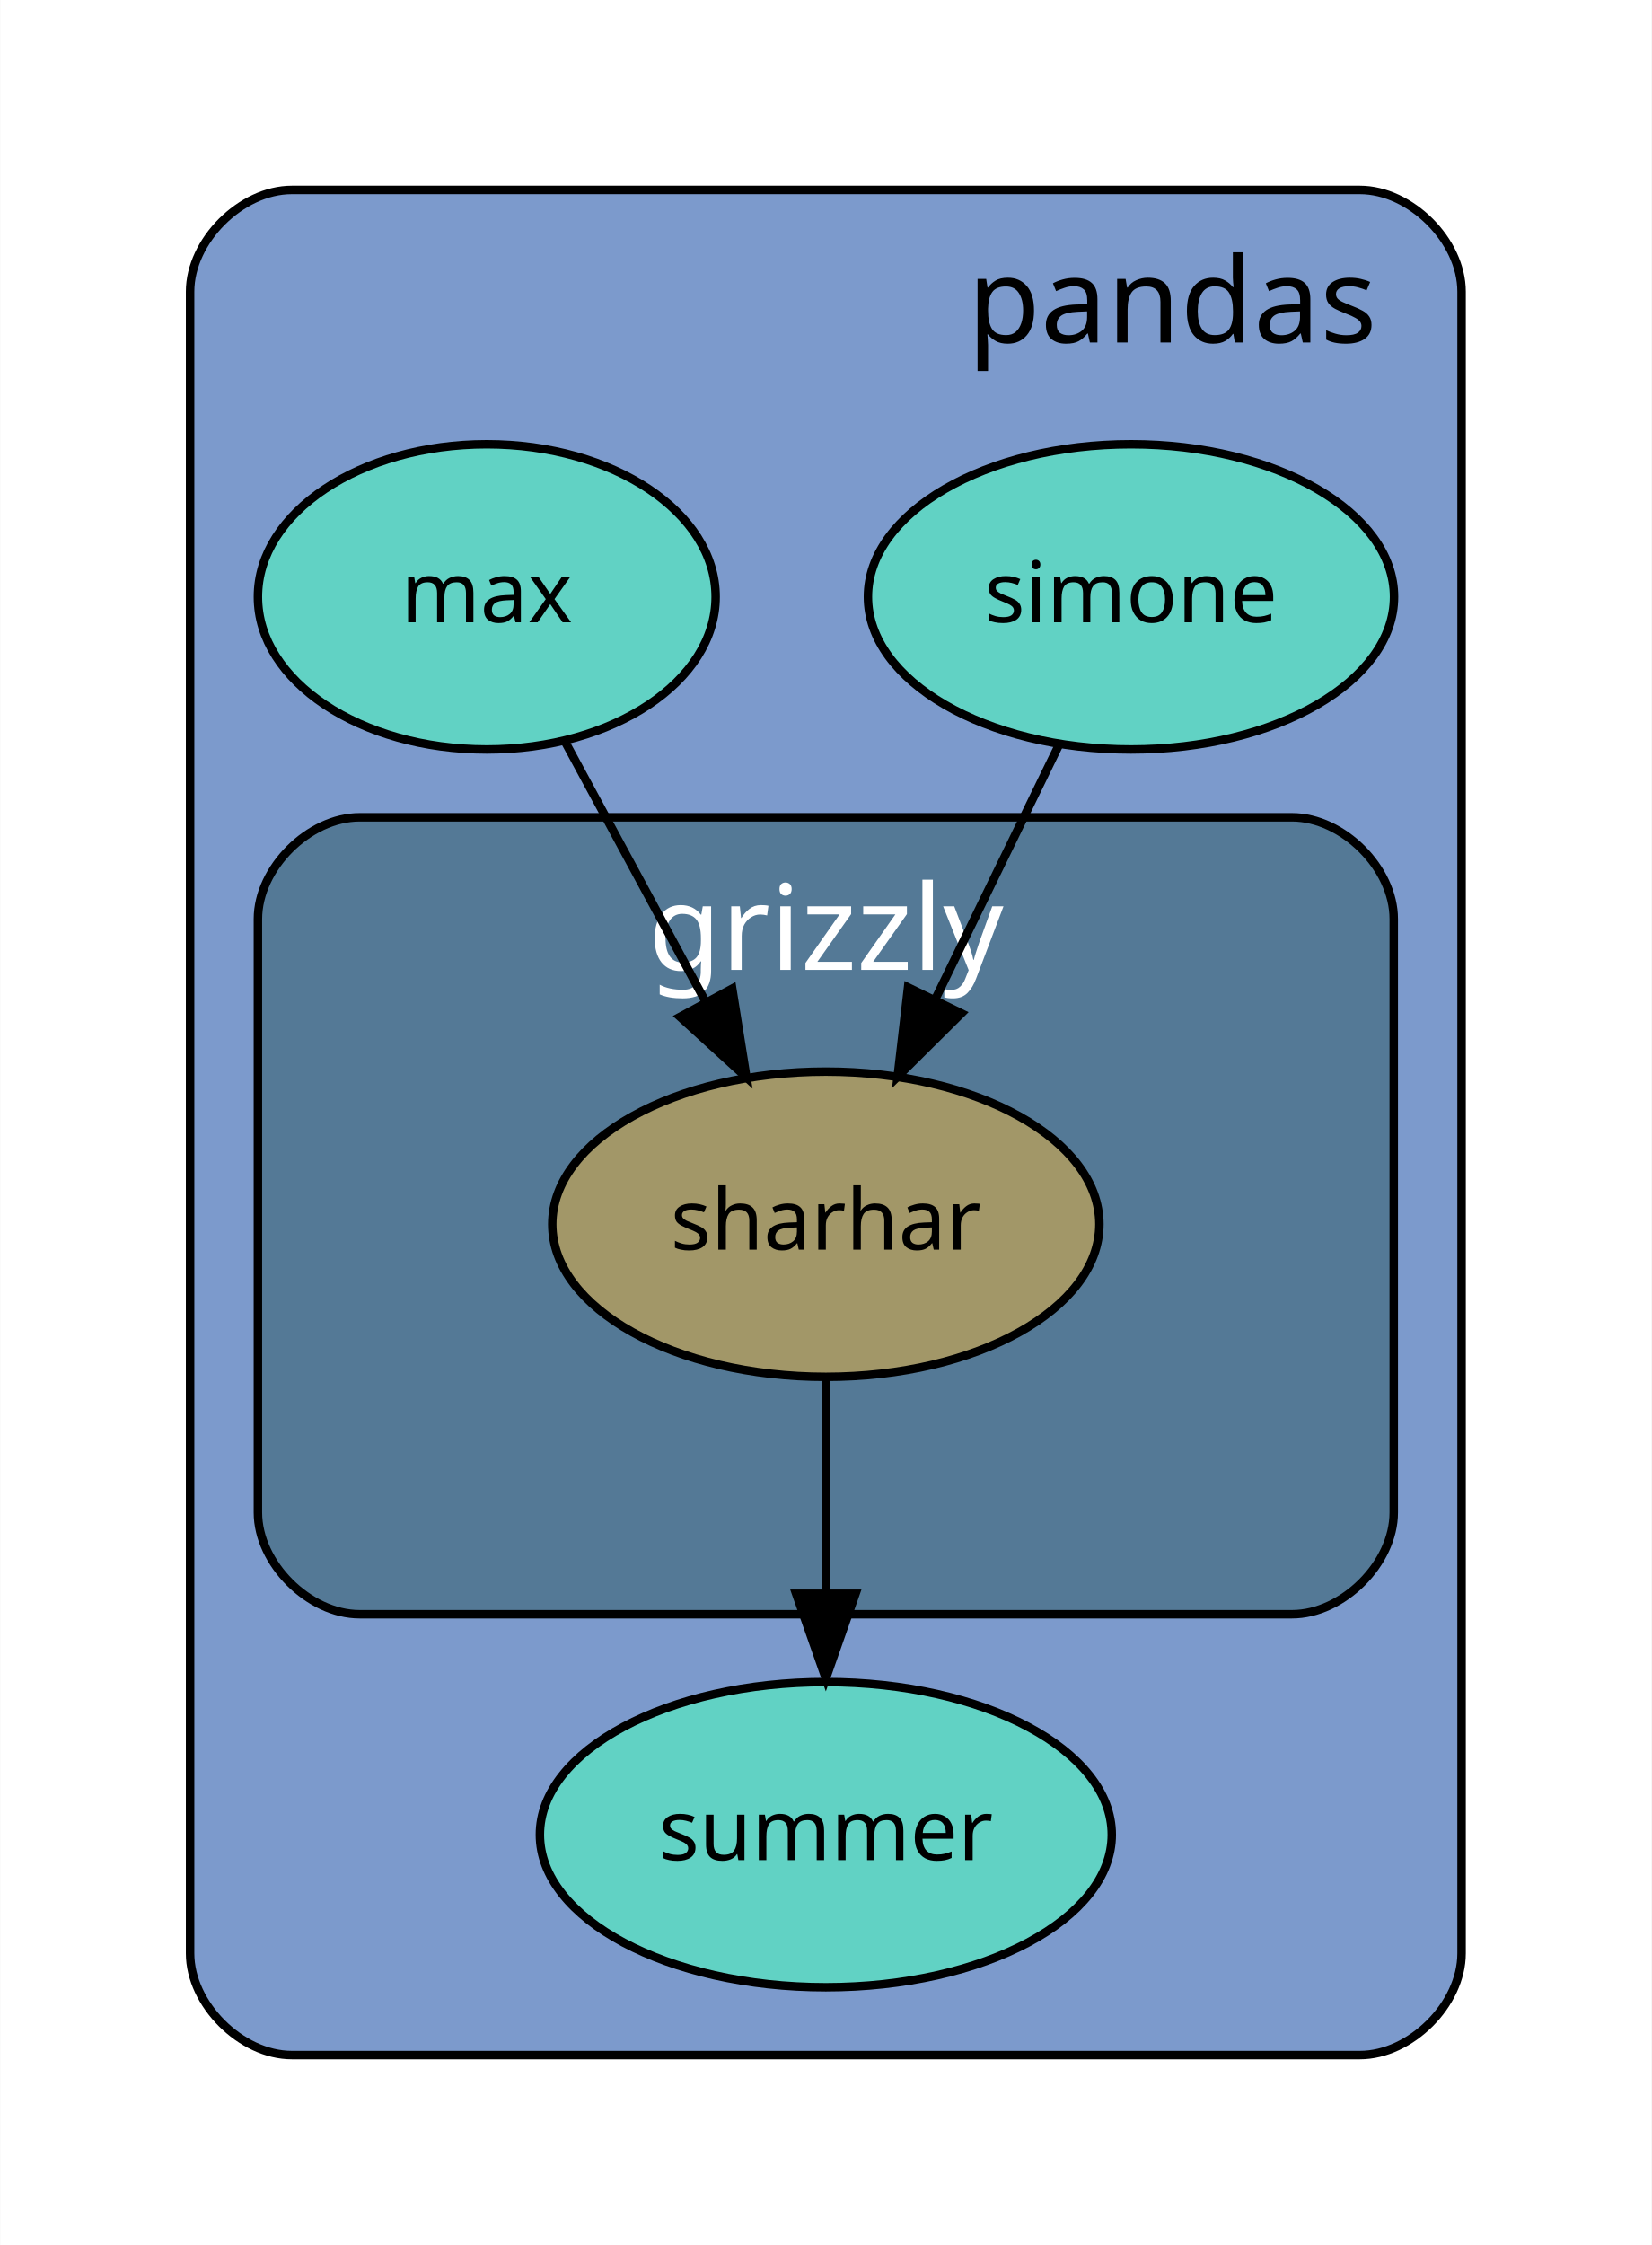
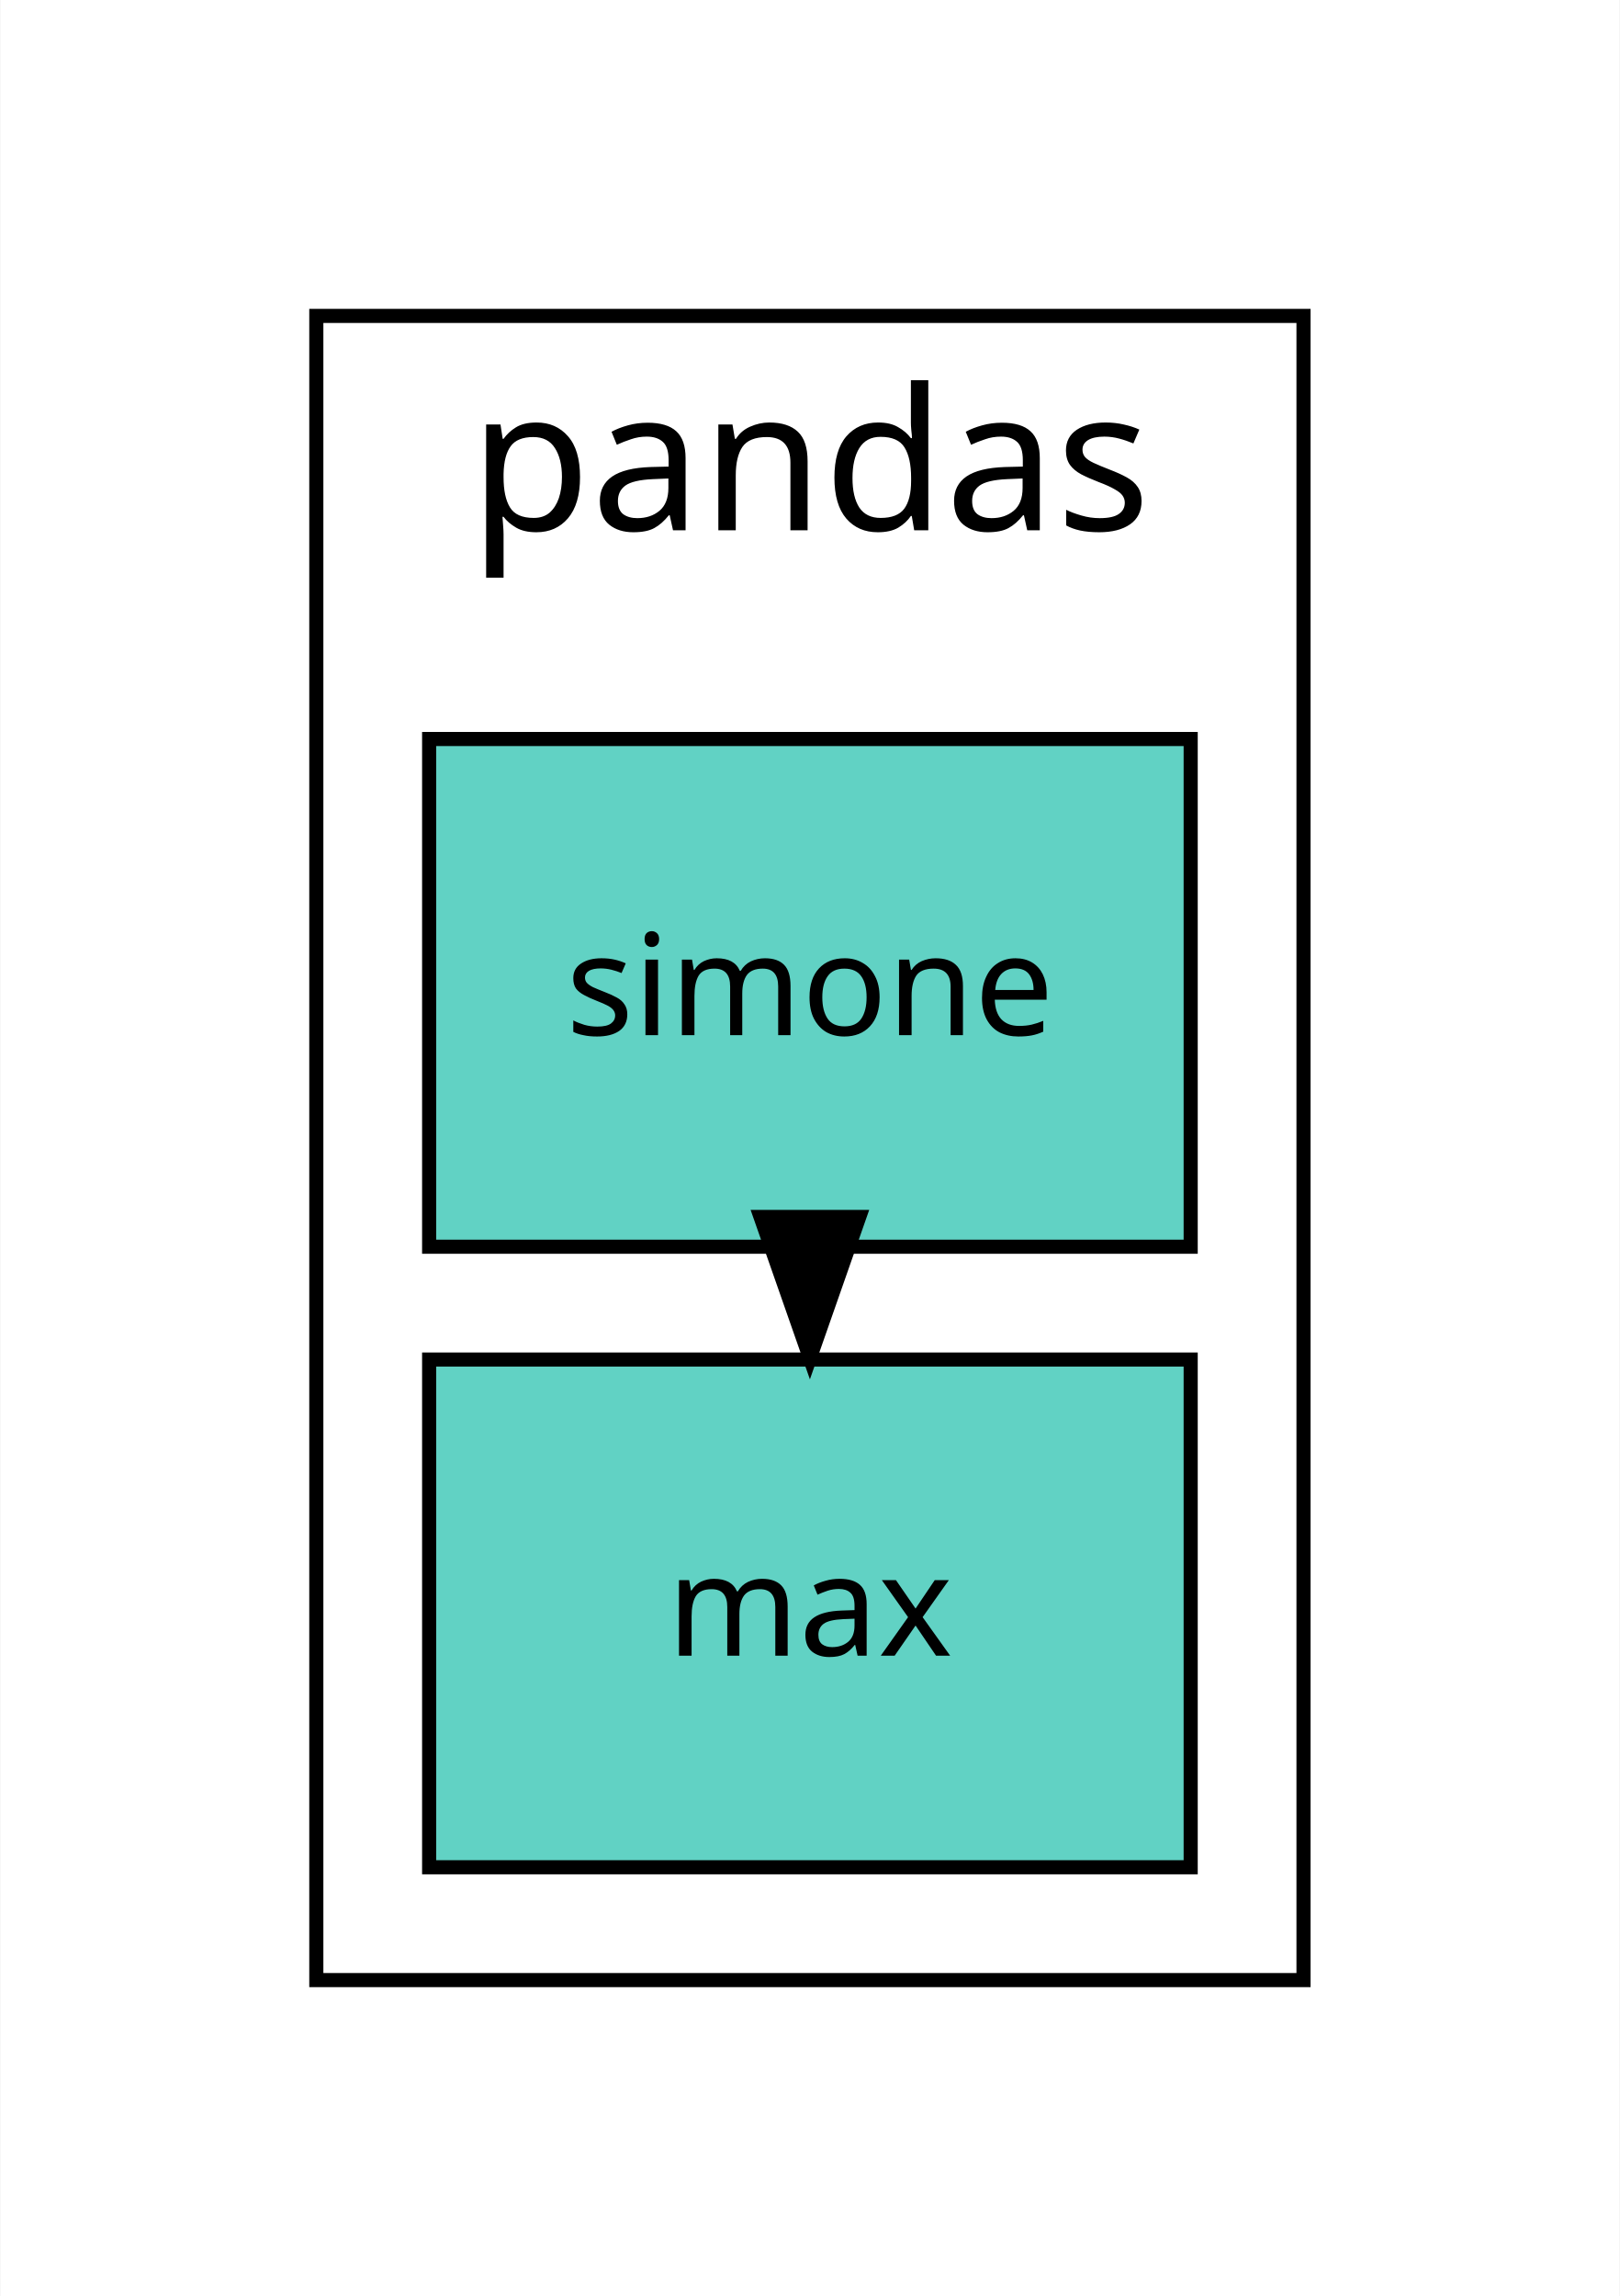
- <svg xmlns="http://www.w3.org/2000/svg" xmlns:xlink="http://www.w3.org/1999/xlink" width="195pt" height="265pt" viewBox="0.00 0.00 194.80 264.80">
-   <g id="graph0" class="graph" transform="scale(1 1) rotate(0) translate(14.4 250.4)">
-     <polygon fill="#ffffff" stroke="transparent" points="-14.4,14.4 -14.4,-250.4 180.4,-250.4 180.4,14.4 -14.4,14.4" />
+ <svg xmlns="http://www.w3.org/2000/svg" xmlns:xlink="http://www.w3.org/1999/xlink" width="115pt" height="163pt" viewBox="0.00 0.00 114.80 162.80">
+   <g id="graph0" class="graph" transform="scale(1 1) rotate(0) translate(14.4 148.4)">
+     <polygon fill="#ffffff" stroke="transparent" points="-14.4,14.4 -14.4,-148.4 100.4,-148.4 100.4,14.4 -14.4,14.4" />
    <g id="clust1" class="cluster">
-       <path fill="#7c9acc" stroke="#000000" d="M 20,-8 l 126,0 c 6 0 12 -6 12 -12 l 0,-196 c 0 -6 -6 -12 -12 -12 l -126,0 c -6 0 -12 6 -12 12 l 0,196 c 0 6 6 12 12 12" />
-       <text text-anchor="end" x="148" y="-210" font-family="sans-serif" font-size="14.00" fill="#000000">pandas</text>
-     </g>
-     <g id="clust2" class="cluster">
-       <path fill="#547996" stroke="#000000" d="M 28,-60 l 110,0 c 6 0 12 -6 12 -12 l 0,-70 c 0 -6 -6 -12 -12 -12 l -110,0 c -6 0 -12 6 -12 12 l 0,70 c 0 6 6 12 12 12" />
-       <text text-anchor="middle" x="83" y="-136" font-family="sans-serif" font-size="14.00" fill="#ffffff">grizzly</text>
+       <polygon fill="none" stroke="#000000" points="8,-8 8,-126 78,-126 78,-8 8,-8" />
+       <text text-anchor="middle" x="43" y="-110.8" font-family="sans-serif" font-size="14.00" fill="#000000">pandas</text>
    </g>
    <g id="node1" class="node">
      <g id="a_node1">
-         <a xlink:title="name: summer message: I am so sweet" target="_blank">
-           <ellipse fill="#61d2c4" stroke="#000000" cx="83" cy="-34" rx="33.734" ry="18" />
-           <text text-anchor="middle" x="83" y="-31" font-family="sans-serif" font-size="10.00" fill="#000000">summer</text>
+         <a xlink:title="name: max" target="_blank">
+           <polygon fill="#61d2c4" stroke="#000000" points="70,-52 16,-52 16,-16 70,-16 70,-52" />
+           <text text-anchor="middle" x="43" y="-31" font-family="sans-serif" font-size="10.00" fill="#000000">max</text>
        </a>
      </g>
    </g>
    <g id="node2" class="node">
      <g id="a_node2">
-         <a xlink:title="name: simone message: simone's tooltip" target="_blank">
-           <ellipse fill="#61d2c4" stroke="#000000" cx="119" cy="-180" rx="31.033" ry="18" />
-           <text text-anchor="middle" x="119" y="-177" font-family="sans-serif" font-size="10.00" fill="#000000">simone</text>
-         </a>
-       </g>
-     </g>
-     <g id="node3" class="node">
-       <g id="a_node3">
-         <a xlink:title="name: sharhar message: I am violent" target="_blank">
-           <ellipse fill="#a29768" stroke="#000000" cx="83" cy="-106" rx="32.274" ry="18" />
-           <text text-anchor="middle" x="83" y="-103" font-family="sans-serif" font-size="10.00" fill="#000000">sharhar</text>
+         <a xlink:title="name: simone" target="_blank">
+           <polygon fill="#61d2c4" stroke="#000000" points="70,-96 16,-96 16,-60 70,-60 70,-96" />
+           <text text-anchor="middle" x="43" y="-75" font-family="sans-serif" font-size="10.00" fill="#000000">simone</text>
        </a>
      </g>
    </g>
    <g id="edge1" class="edge">
-       <path fill="none" stroke="#000000" d="M110.469,-162.463C106.12,-153.524 100.74,-142.465 95.897,-132.511" />
-       <polygon fill="#000000" stroke="#000000" points="98.992,-130.872 91.47,-123.411 92.698,-133.935 98.992,-130.872" />
-     </g>
-     <g id="edge2" class="edge">
-       <path fill="none" stroke="#000000" d="M83,-87.831C83,-80.131 83,-70.974 83,-62.417" />
-       <polygon fill="#000000" stroke="#000000" points="86.5,-62.413 83,-52.413 79.5,-62.413 86.5,-62.413" />
-     </g>
-     <g id="node4" class="node">
-       <g id="a_node4">
-         <a xlink:title="name: max message: max's message" target="_blank">
-           <ellipse fill="#61d2c4" stroke="#000000" cx="43" cy="-180" rx="27" ry="18" />
-           <text text-anchor="middle" x="43" y="-177" font-family="sans-serif" font-size="10.00" fill="#000000">max</text>
-         </a>
-       </g>
-     </g>
-     <g id="edge3" class="edge">
-       <path fill="none" stroke="#000000" d="M52.277,-162.837C57.19,-153.749 63.327,-142.395 68.822,-132.229" />
-       <polygon fill="#000000" stroke="#000000" points="71.958,-133.788 73.634,-123.326 65.8,-130.459 71.958,-133.788" />
+       <path fill="none" stroke="#000000" d="M43,-59.849C43,-59.849 43,-59.075 43,-59.075" />
+       <polygon fill="#000000" stroke="#000000" points="46.5,-62.109 43,-52.109 39.5,-62.109 46.5,-62.109" />
    </g>
  </g>
</svg>
